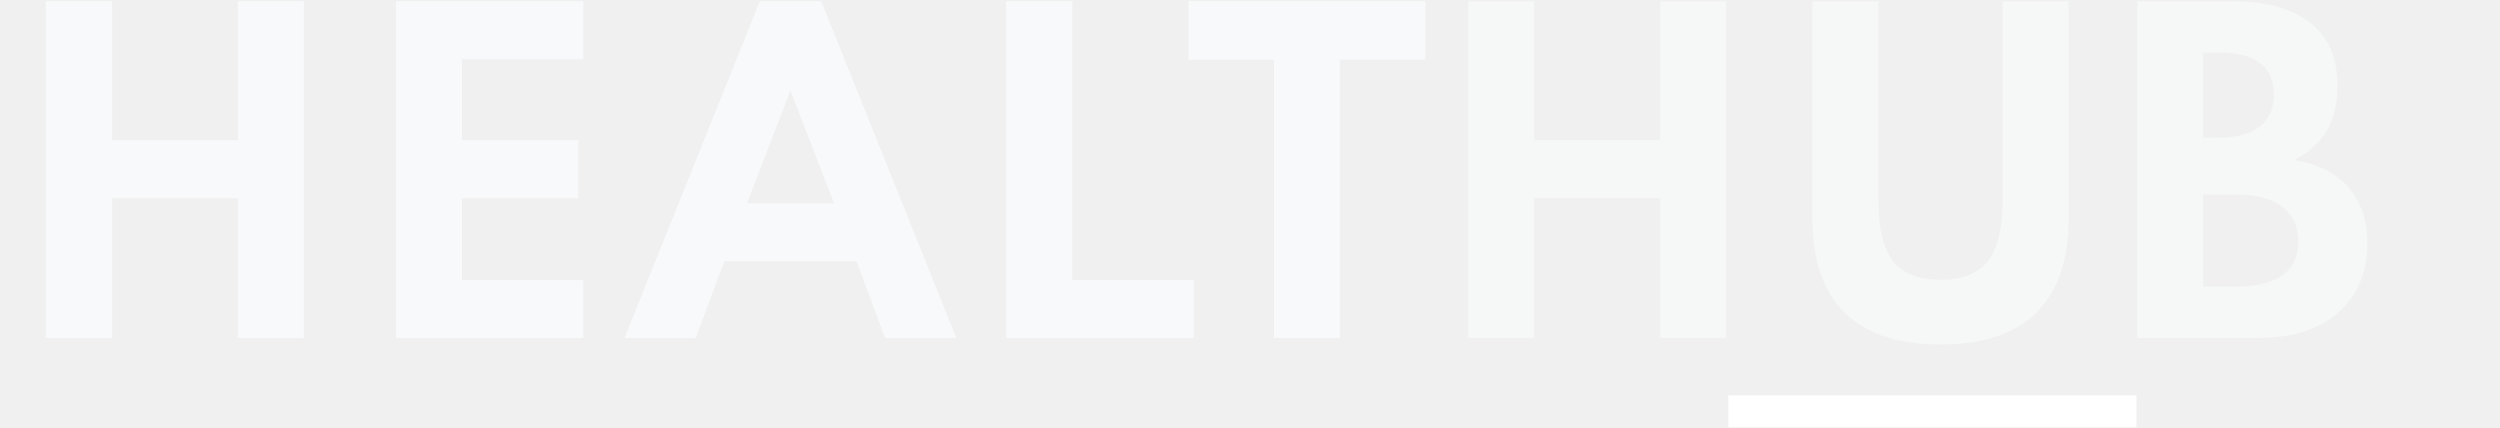
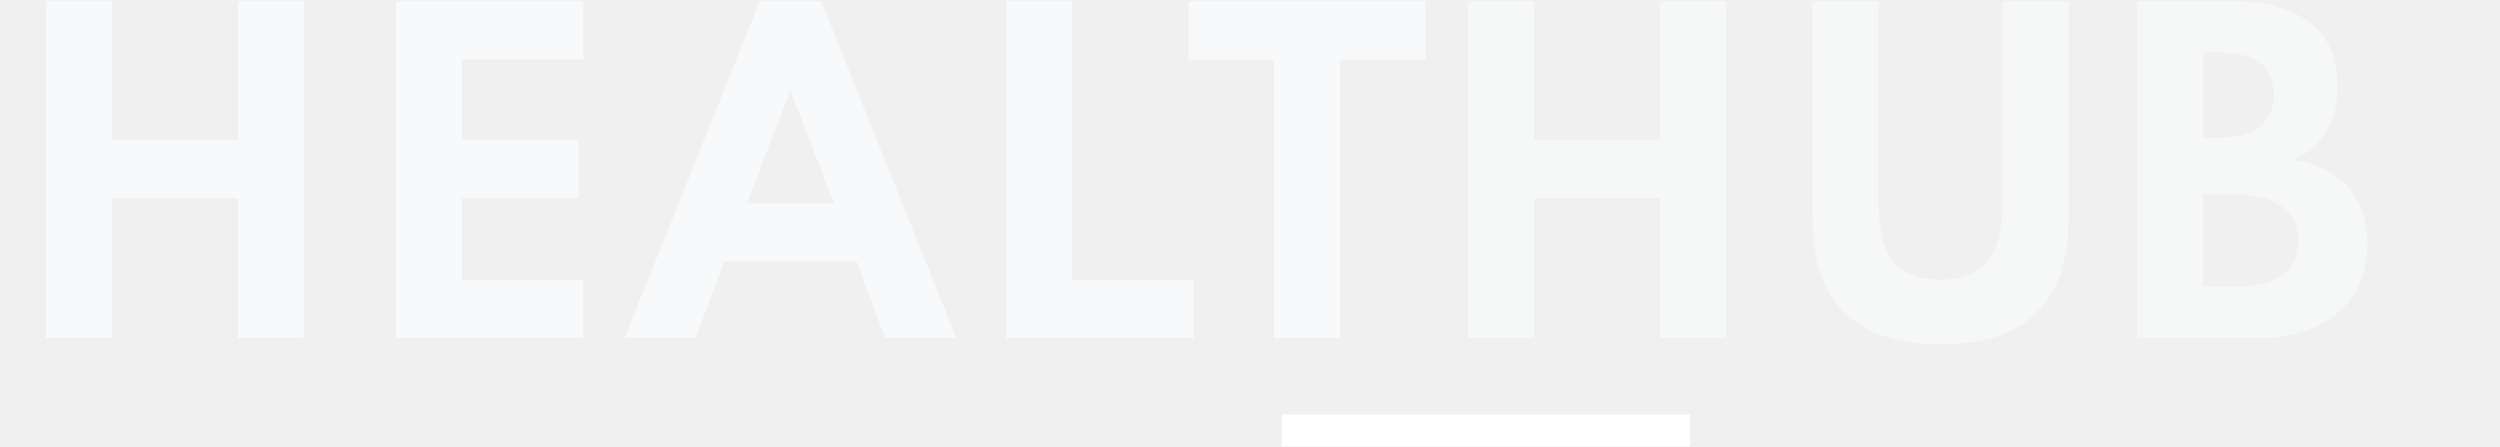
- <svg xmlns="http://www.w3.org/2000/svg" width="392" height="67" viewBox="0 0 392 67" fill="none">
+ <svg xmlns="http://www.w3.org/2000/svg" width="392" height="70" viewBox="0 0 392 70" fill="none">
  <path d="M7.2 53V0.2H17.568V21.992H37.312V0.2H47.648V53H37.312V31.08H17.568V53H7.2ZM62.075 53V0.2H91.451V9.288H72.443V21.992H90.683V31.08H72.443V43.912H91.451V53H62.075ZM97.921 53L119.137 0.2H128.769L149.953 53H138.785L134.305 40.968H113.569L109.089 53H97.921ZM117.121 31.88H130.785L123.937 14.184L117.121 31.88ZM157.763 53V0.2H168.131V43.912H187.203V53H157.763ZM199.749 53V9.352H186.373V0.2H223.493V9.352H210.085V53H199.749Z" fill="#F8F9FA" />
  <path opacity="0.7" d="M230.2 53V0.2H240.568V21.992H260.312V0.2H270.648V53H260.312V31.08H240.568V53H230.2ZM304.275 54.024C297.662 54.024 292.659 52.371 289.267 49.064C285.875 45.736 284.179 40.808 284.179 34.28V0.2H294.547V31.304C294.547 35.763 295.304 38.973 296.819 40.936C298.355 42.877 300.84 43.848 304.275 43.848C307.71 43.848 310.184 42.877 311.699 40.936C313.235 38.973 314.003 35.763 314.003 31.304V0.2H324.371V34.28C324.371 40.808 322.675 45.736 319.283 49.064C315.912 52.371 310.91 54.024 304.275 54.024ZM335.136 53V0.2H350.272C355.349 0.2 359.328 1.309 362.208 3.528C365.088 5.747 366.528 9.064 366.528 13.48C366.528 18.963 364.266 22.835 359.744 25.096C363.434 25.672 366.261 27.091 368.224 29.352C370.208 31.592 371.2 34.536 371.2 38.184C371.2 41.256 370.506 43.901 369.12 46.12C367.733 48.339 365.76 50.045 363.2 51.24C360.64 52.413 357.61 53 354.112 53H335.136ZM345.472 21.576H347.872C350.666 21.576 352.81 21 354.304 19.848C355.797 18.675 356.544 17 356.544 14.824C356.544 12.627 355.818 10.984 354.368 9.896C352.917 8.787 350.752 8.232 347.872 8.232H345.472V21.576ZM345.472 44.936H350.592C353.834 44.936 356.266 44.339 357.888 43.144C359.53 41.949 360.352 40.189 360.352 37.864C360.352 35.496 359.509 33.683 357.824 32.424C356.16 31.144 353.749 30.504 350.592 30.504H345.472V44.936Z" fill="#F8F9FA" />
-   <line x1="271" y1="64.5" x2="335" y2="64.5" stroke="white" stroke-width="5" />
+   <line x1="201" y1="67.5" x2="265" y2="67.5" stroke="white" stroke-width="5" />
</svg>
